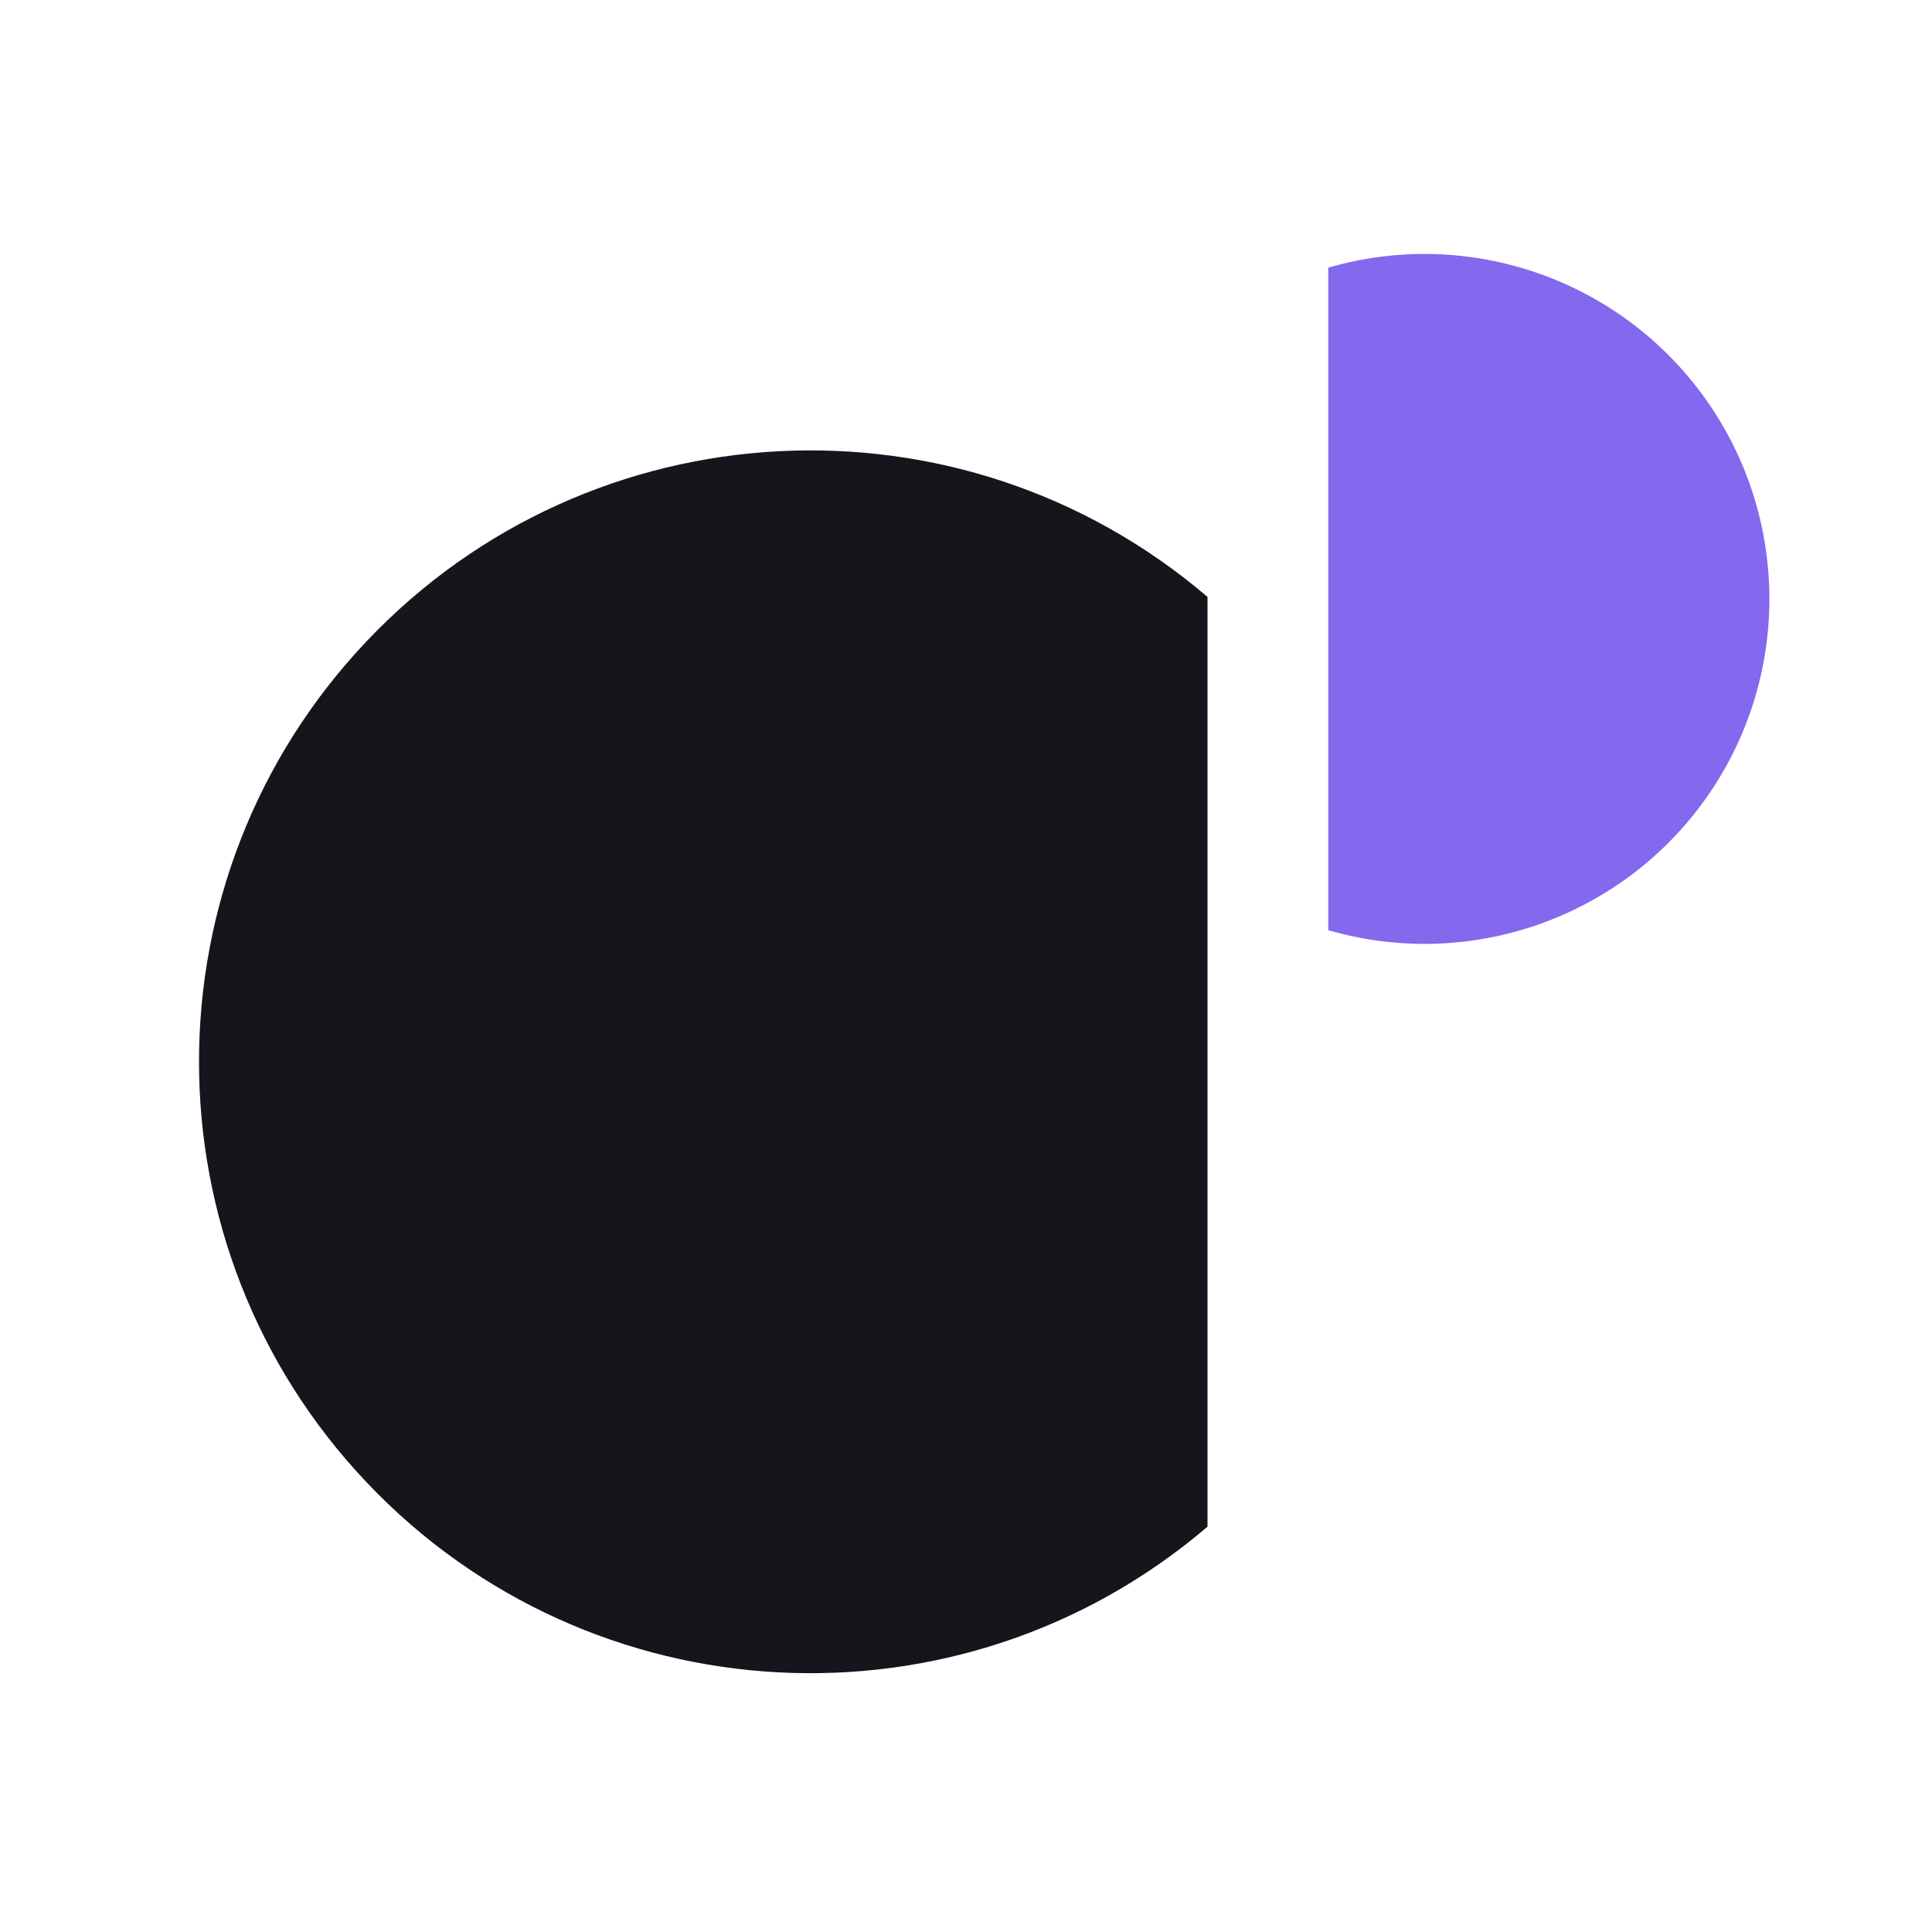
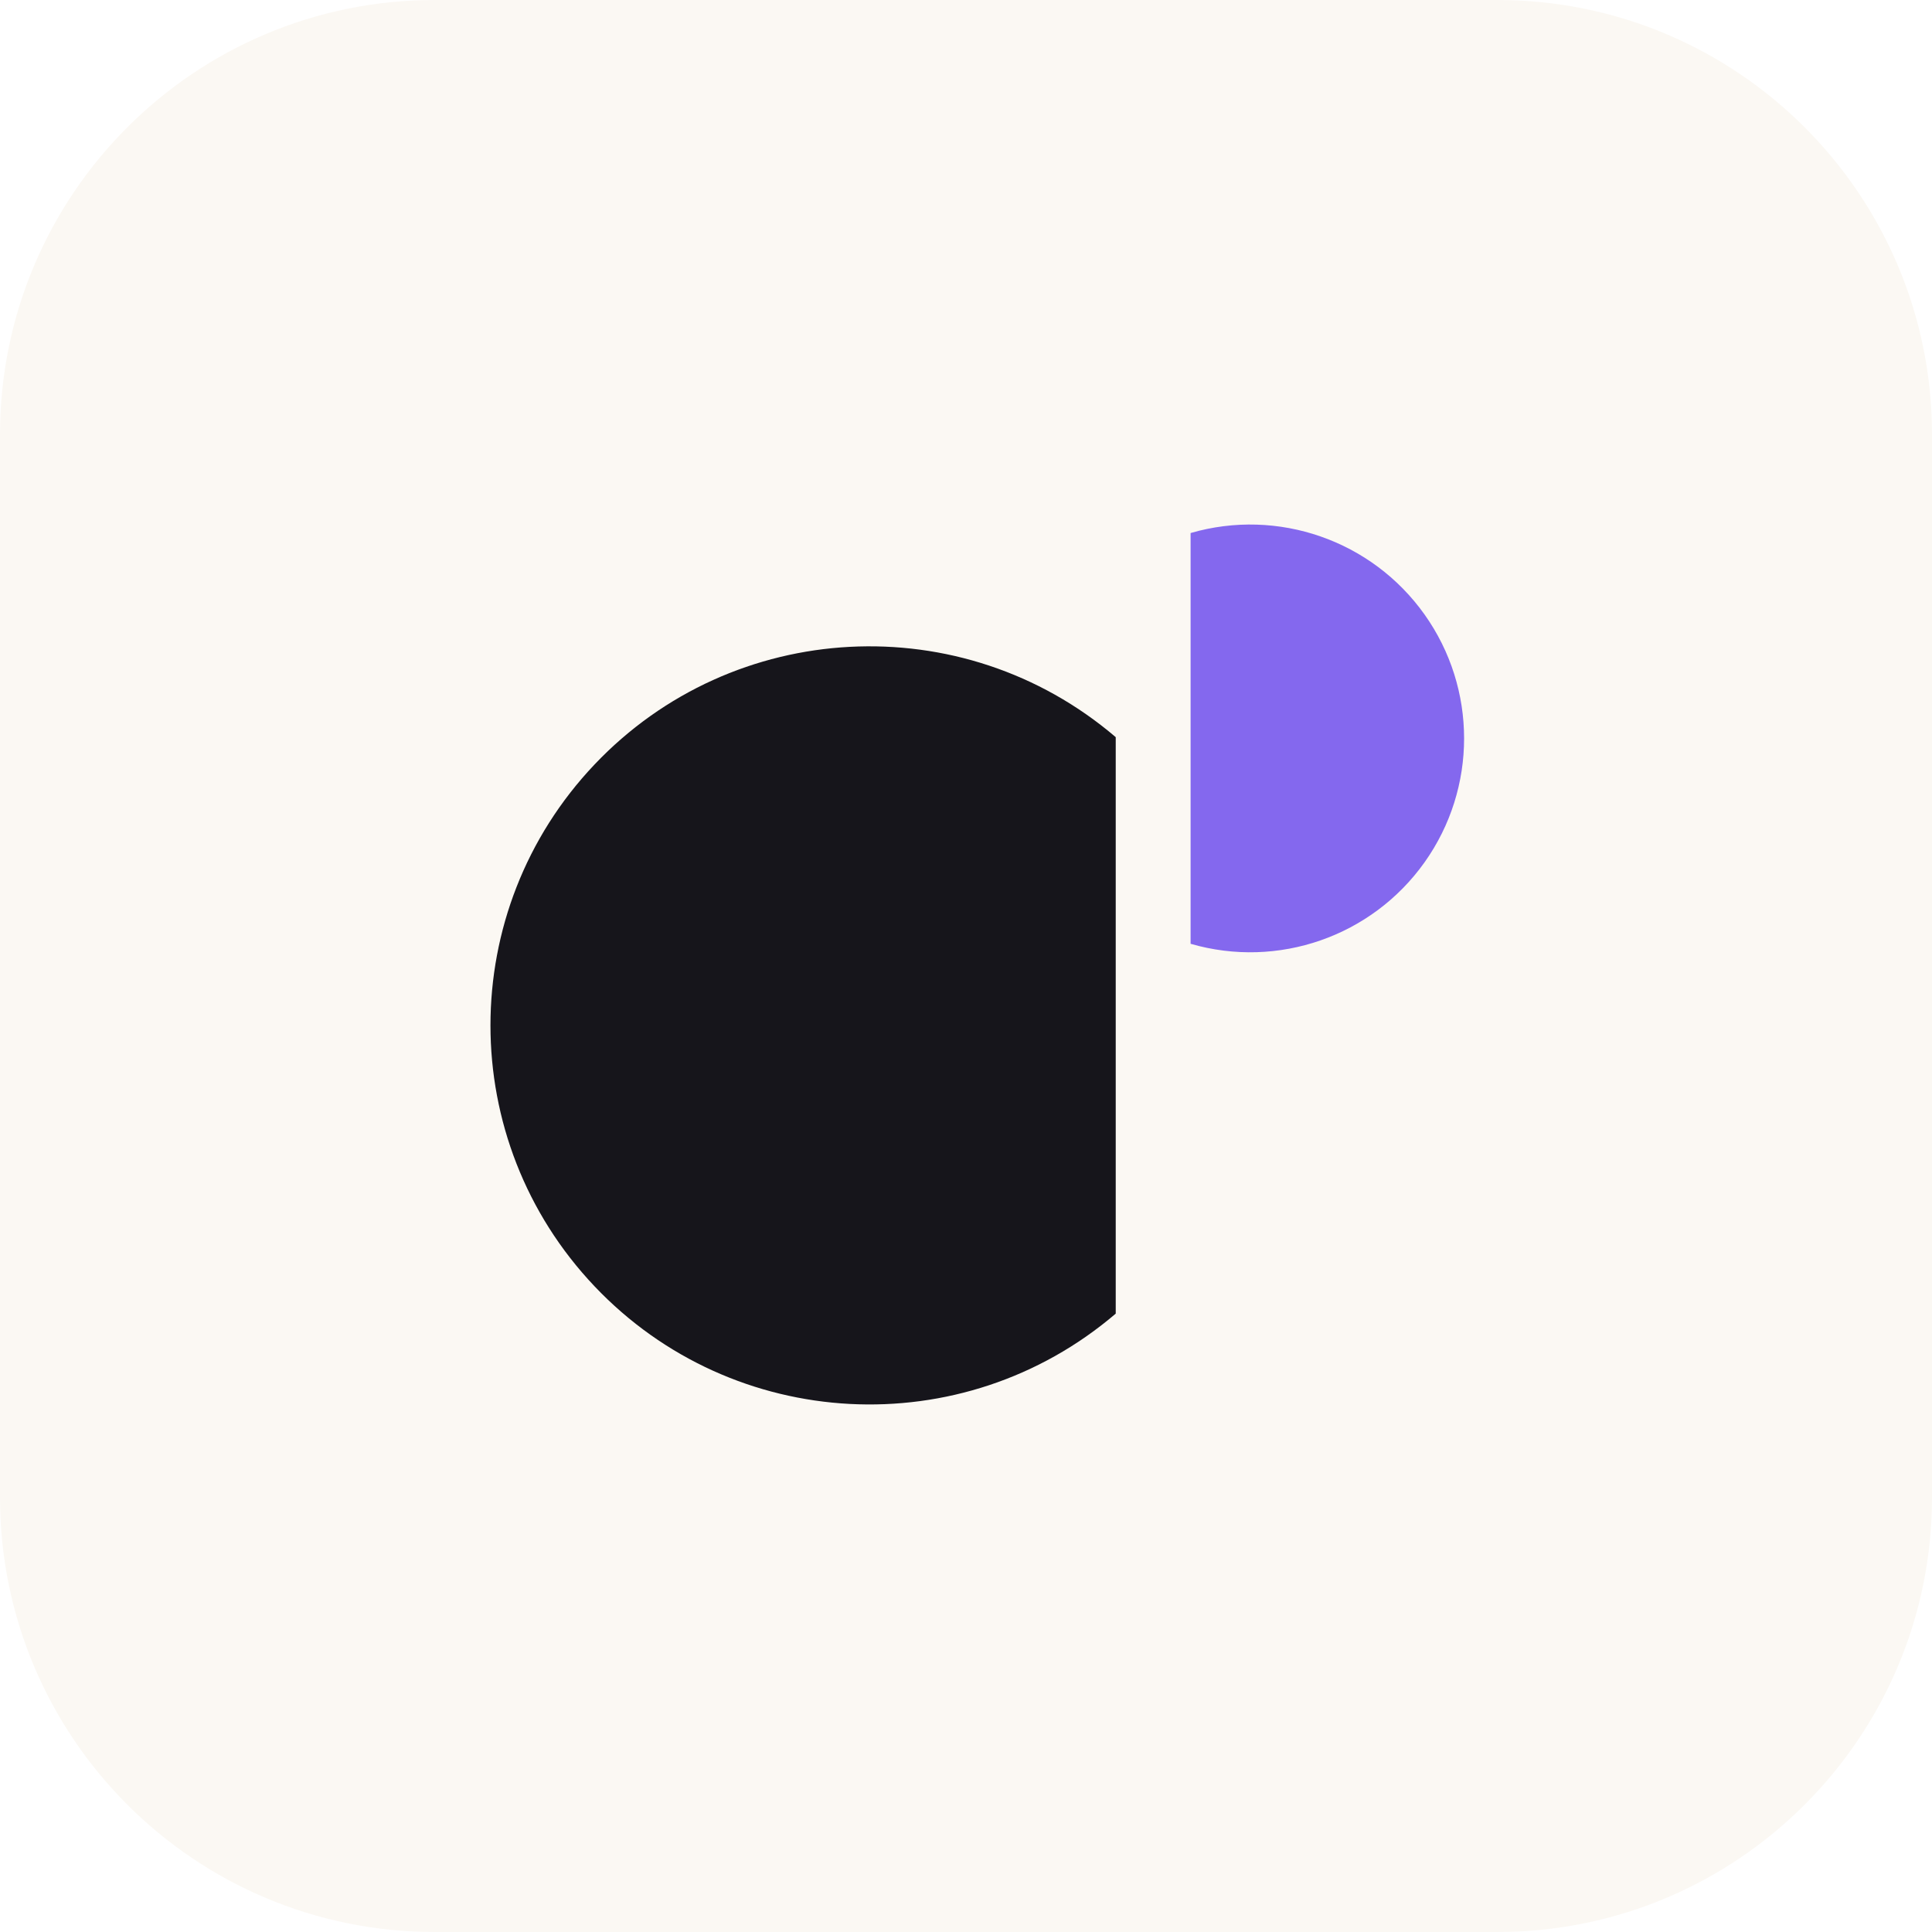
<svg xmlns="http://www.w3.org/2000/svg" viewBox="0 0 48 48">
-   <path fill="#16151B" d="M30 14.83A15.19 15.19 0 1 0 30 37.93Z" />
-   <path fill="#8468EE" d="M33 6.65A8.57 8.57 0 1 1 33 23.11Z" />
+   <rect width="48" height="48" rx="10.8" fill="#FBF8F3" />
+   <g transform="translate(9.12 9.12) scale(0.62)">
+     <path fill="#16151B" d="M30 14.83A15.19 15.19 0 1 0 30 37.93Z" />
+     <path fill="#8468EE" d="M33 6.65A8.57 8.57 0 1 1 33 23.11Z" />
+   </g>
</svg>
